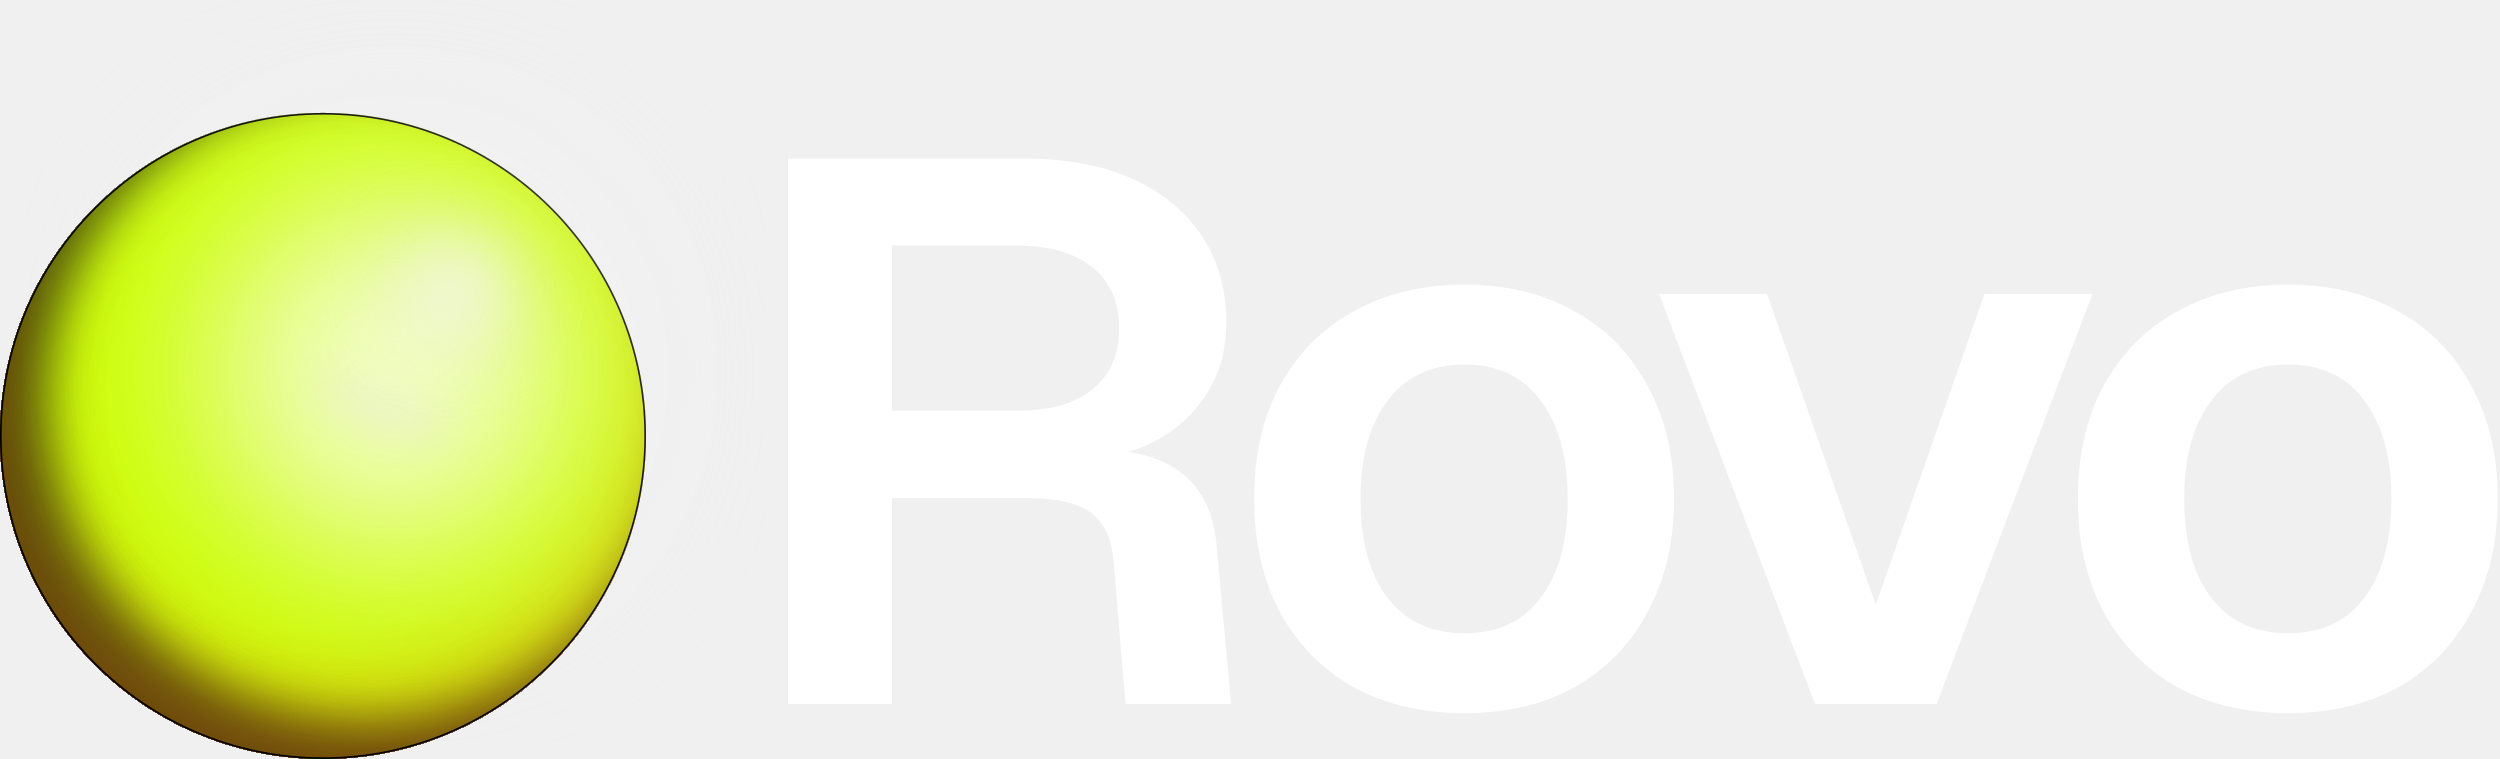
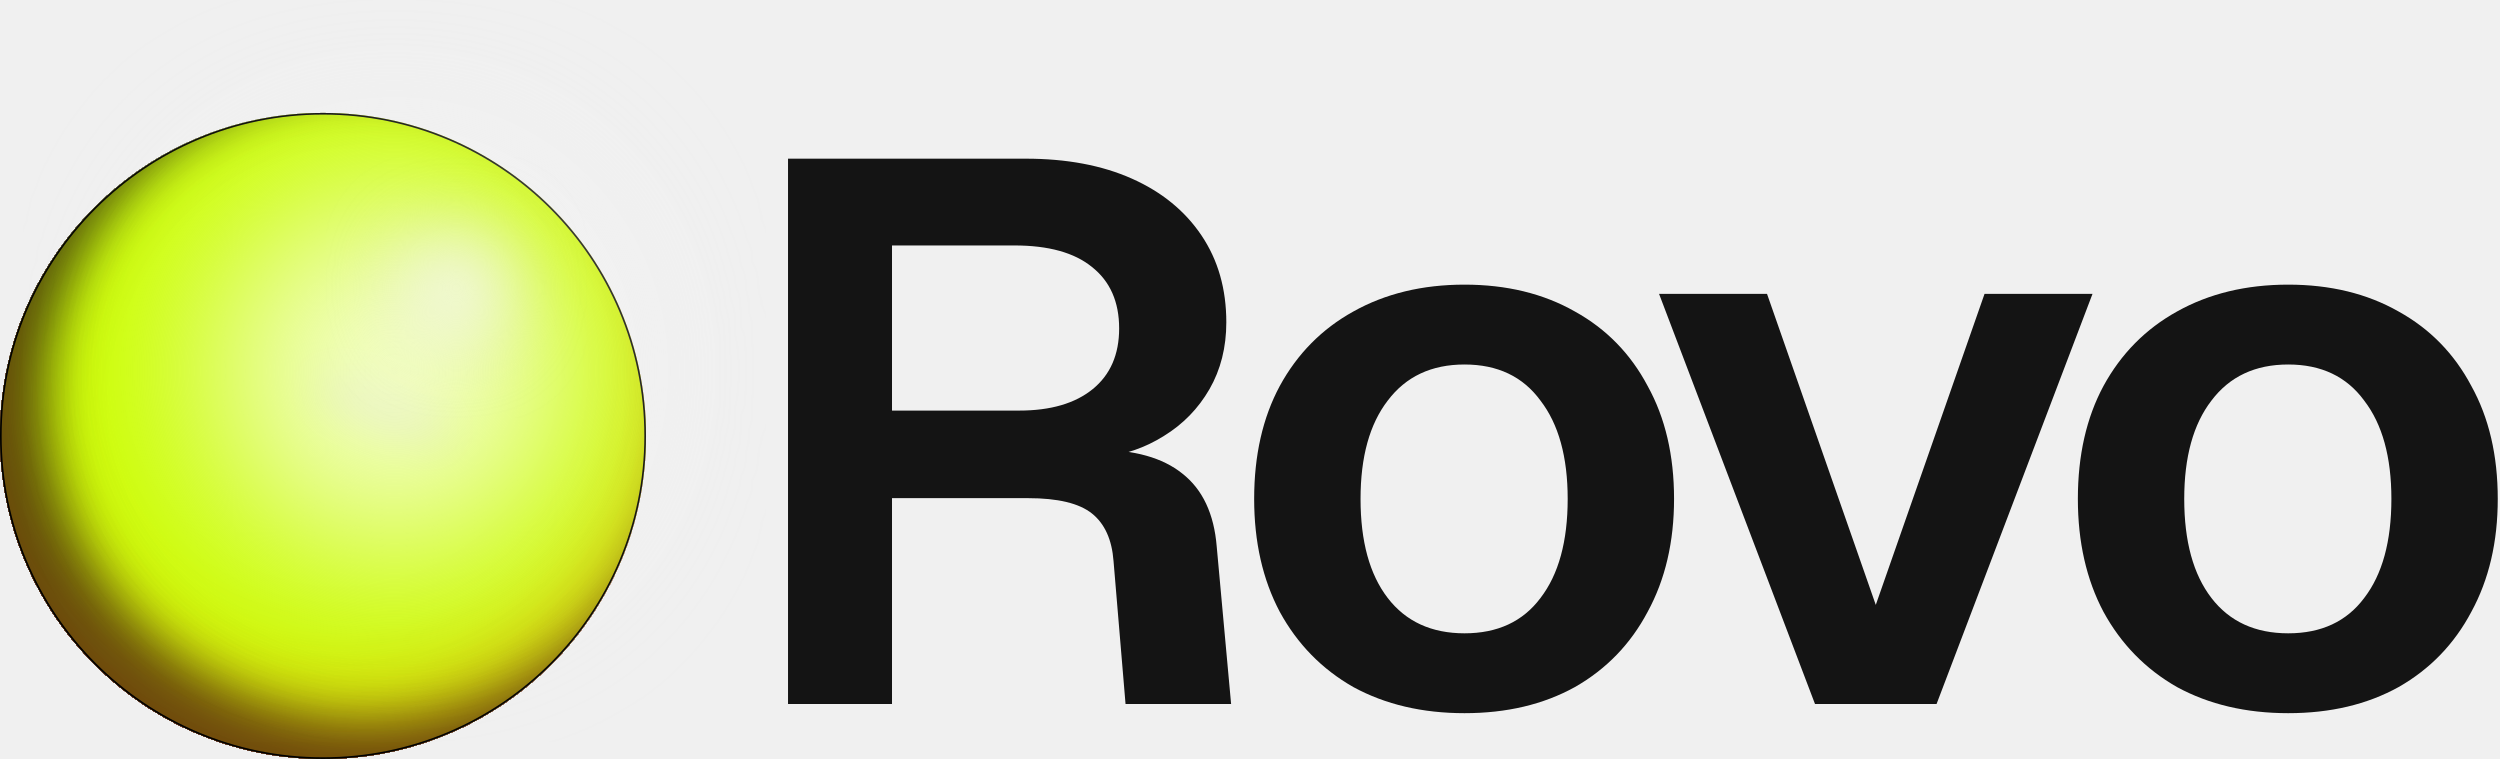
<svg xmlns="http://www.w3.org/2000/svg" preserveAspectRatio="xMinYMid meet" width="112" height="34" viewBox="0 0 112.13 34.07" fill="none">
  <g id="Frame 1597884686">
    <g id="Group 2085663468">
      <g id="Ellipse 43625">
        <g filter="url(#filter0_ii_0_33)">
          <circle cx="14.5" cy="19.57" r="14.5" fill="#CCFF00" />
        </g>
        <circle cx="14.5" cy="19.57" r="14.463" stroke="black" stroke-width="0.074" />
      </g>
      <g id="Ellipse 43621" filter="url(#filter1_f_0_33)">
        <path d="M19.909 19.441C19.842 19.621 18.297 19.08 17.078 18.601C15.858 18.121 14.267 17.537 14.334 17.358C14.401 17.178 15.703 17.499 17.243 18.075C18.783 18.65 19.976 19.262 19.909 19.441Z" fill="#D9D9D9" />
        <path d="M17.23 18.109C17.999 18.397 18.681 18.693 19.162 18.94C19.402 19.063 19.591 19.173 19.716 19.263C19.778 19.308 19.823 19.346 19.849 19.378C19.862 19.394 19.869 19.407 19.872 19.416C19.875 19.424 19.875 19.428 19.875 19.428C19.876 19.426 19.876 19.429 19.867 19.433C19.857 19.436 19.841 19.439 19.818 19.439C19.771 19.441 19.703 19.433 19.617 19.416C19.445 19.384 19.21 19.319 18.937 19.233C18.391 19.061 17.7 18.806 17.091 18.566C16.481 18.326 15.779 18.061 15.238 17.833C14.967 17.719 14.738 17.615 14.581 17.528C14.502 17.485 14.443 17.447 14.406 17.415C14.388 17.399 14.378 17.387 14.373 17.377C14.367 17.369 14.37 17.368 14.369 17.371C14.369 17.37 14.37 17.367 14.378 17.363C14.387 17.358 14.401 17.353 14.421 17.35C14.462 17.343 14.521 17.343 14.598 17.35C14.75 17.364 14.965 17.405 15.227 17.47C15.752 17.599 16.461 17.822 17.23 18.109Z" stroke="black" stroke-width="0.074" />
      </g>
      <g id="Ellipse 43627" filter="url(#filter2_f_0_33)">
        <circle cx="17.706" cy="16.654" r="8.518" fill="white" fill-opacity="0.8" />
        <circle cx="17.706" cy="16.654" r="8.481" stroke="black" stroke-width="0.074" />
      </g>
      <g id="Ellipse 43626" filter="url(#filter3_f_0_33)">
        <circle cx="20.482" cy="12.918" r="2.297" fill="white" fill-opacity="0.9" />
        <circle cx="20.482" cy="12.918" r="2.26" stroke="black" stroke-width="0.074" />
      </g>
    </g>
    <g id="Rovo">
-       <path d="M35.376 31.603V7.123H46.04C47.883 7.123 49.475 7.422 50.815 8.02C52.156 8.617 53.197 9.468 53.939 10.571C54.681 11.674 55.052 12.973 55.052 14.467C55.052 15.593 54.8 16.593 54.298 17.467C53.795 18.34 53.113 19.041 52.251 19.57C51.413 20.099 50.48 20.42 49.451 20.535L49.271 20.191C50.923 20.191 52.191 20.547 53.077 21.259C53.987 21.972 54.501 23.064 54.621 24.535L55.267 31.603H50.528L49.989 25.19C49.917 24.224 49.594 23.512 49.02 23.052C48.445 22.592 47.488 22.363 46.147 22.363H40.044V31.603H35.376ZM40.044 18.432H45.752C47.165 18.432 48.266 18.11 49.056 17.467C49.846 16.823 50.241 15.915 50.241 14.743C50.241 13.548 49.834 12.628 49.02 11.985C48.23 11.341 47.069 11.019 45.537 11.019H40.044V18.432Z" fill="white" />
-       <path d="M65.745 32.016C63.854 32.016 62.191 31.626 60.755 30.844C59.342 30.04 58.241 28.913 57.451 27.465C56.685 26.017 56.302 24.328 56.302 22.397C56.302 20.443 56.685 18.754 57.451 17.329C58.241 15.881 59.342 14.766 60.755 13.984C62.191 13.18 63.854 12.778 65.745 12.778C67.636 12.778 69.288 13.18 70.7 13.984C72.112 14.766 73.201 15.881 73.967 17.329C74.757 18.754 75.152 20.443 75.152 22.397C75.152 24.328 74.757 26.017 73.967 27.465C73.201 28.913 72.112 30.04 70.7 30.844C69.288 31.626 67.636 32.016 65.745 32.016ZM65.745 28.431C67.229 28.431 68.366 27.902 69.156 26.845C69.97 25.787 70.377 24.305 70.377 22.397C70.377 20.512 69.97 19.041 69.156 17.984C68.366 16.904 67.229 16.363 65.745 16.363C64.261 16.363 63.112 16.904 62.298 17.984C61.484 19.041 61.078 20.512 61.078 22.397C61.078 24.305 61.484 25.787 62.298 26.845C63.112 27.902 64.261 28.431 65.745 28.431Z" fill="white" />
-       <path d="M81.479 31.603L74.478 13.191H79.325L84.208 27.155L89.091 13.191H93.938L86.937 31.603H81.479Z" fill="white" />
-       <path d="M102.723 32.016C100.832 32.016 99.168 31.626 97.732 30.844C96.32 30.04 95.219 28.913 94.429 27.465C93.663 26.017 93.28 24.328 93.28 22.397C93.28 20.443 93.663 18.754 94.429 17.329C95.219 15.881 96.32 14.766 97.732 13.984C99.168 13.18 100.832 12.778 102.723 12.778C104.614 12.778 106.265 13.18 107.678 13.984C109.09 14.766 110.179 15.881 110.945 17.329C111.735 18.754 112.13 20.443 112.13 22.397C112.13 24.328 111.735 26.017 110.945 27.465C110.179 28.913 109.09 30.04 107.678 30.844C106.265 31.626 104.614 32.016 102.723 32.016ZM102.723 28.431C104.207 28.431 105.344 27.902 106.134 26.845C106.948 25.787 107.355 24.305 107.355 22.397C107.355 20.512 106.948 19.041 106.134 17.984C105.344 16.904 104.207 16.363 102.723 16.363C101.239 16.363 100.09 16.904 99.276 17.984C98.462 19.041 98.055 20.512 98.055 22.397C98.055 24.305 98.462 25.787 99.276 26.845C100.09 27.902 101.239 28.431 102.723 28.431Z" fill="white" />
+       <path d="M35.376 31.603V7.123H46.04C47.883 7.123 49.475 7.422 50.815 8.02C52.156 8.617 53.197 9.468 53.939 10.571C54.681 11.674 55.052 12.973 55.052 14.467C55.052 15.593 54.8 16.593 54.298 17.467C53.795 18.34 53.113 19.041 52.251 19.57C51.413 20.099 50.48 20.42 49.451 20.535L49.271 20.191C50.923 20.191 52.191 20.547 53.077 21.259C53.987 21.972 54.501 23.064 54.621 24.535L55.267 31.603H50.528L49.989 25.19C49.917 24.224 49.594 23.512 49.02 23.052C48.445 22.592 47.488 22.363 46.147 22.363H40.044V31.603H35.376ZM40.044 18.432H45.752C47.165 18.432 48.266 18.11 49.056 17.467C49.846 16.823 50.241 15.915 50.241 14.743C50.241 13.548 49.834 12.628 49.02 11.985C48.23 11.341 47.069 11.019 45.537 11.019H40.044V18.432Z" fill="#141414" />
+       <path d="M65.745 32.016C63.854 32.016 62.191 31.626 60.755 30.844C59.342 30.04 58.241 28.913 57.451 27.465C56.685 26.017 56.302 24.328 56.302 22.397C56.302 20.443 56.685 18.754 57.451 17.329C58.241 15.881 59.342 14.766 60.755 13.984C62.191 13.18 63.854 12.778 65.745 12.778C67.636 12.778 69.288 13.18 70.7 13.984C72.112 14.766 73.201 15.881 73.967 17.329C74.757 18.754 75.152 20.443 75.152 22.397C75.152 24.328 74.757 26.017 73.967 27.465C73.201 28.913 72.112 30.04 70.7 30.844C69.288 31.626 67.636 32.016 65.745 32.016ZM65.745 28.431C67.229 28.431 68.366 27.902 69.156 26.845C69.97 25.787 70.377 24.305 70.377 22.397C70.377 20.512 69.97 19.041 69.156 17.984C68.366 16.904 67.229 16.363 65.745 16.363C64.261 16.363 63.112 16.904 62.298 17.984C61.484 19.041 61.078 20.512 61.078 22.397C61.078 24.305 61.484 25.787 62.298 26.845C63.112 27.902 64.261 28.431 65.745 28.431Z" fill="#141414" />
+       <path d="M81.479 31.603L74.478 13.191H79.325L84.208 27.155L89.091 13.191H93.938L86.937 31.603H81.479Z" fill="#141414" />
+       <path d="M102.723 32.016C100.832 32.016 99.168 31.626 97.732 30.844C96.32 30.04 95.219 28.913 94.429 27.465C93.663 26.017 93.28 24.328 93.28 22.397C93.28 20.443 93.663 18.754 94.429 17.329C95.219 15.881 96.32 14.766 97.732 13.984C99.168 13.18 100.832 12.778 102.723 12.778C104.614 12.778 106.265 13.18 107.678 13.984C109.09 14.766 110.179 15.881 110.945 17.329C111.735 18.754 112.13 20.443 112.13 22.397C112.13 24.328 111.735 26.017 110.945 27.465C110.179 28.913 109.09 30.04 107.678 30.844C106.265 31.626 104.614 32.016 102.723 32.016ZM102.723 28.431C104.207 28.431 105.344 27.902 106.134 26.845C106.948 25.787 107.355 24.305 107.355 22.397C107.355 20.512 106.948 19.041 106.134 17.984C105.344 16.904 104.207 16.363 102.723 16.363C101.239 16.363 100.09 16.904 99.276 17.984C98.462 19.041 98.055 20.512 98.055 22.397C98.055 24.305 98.462 25.787 99.276 26.845C100.09 27.902 101.239 28.431 102.723 28.431Z" fill="#141414" />
    </g>
  </g>
  <defs>
    <filter id="filter0_ii_0_33" x="0" y="2.007" width="30.914" height="32.063" filterUnits="userSpaceOnUse" color-interpolation-filters="sRGB">
      <feFlood flood-opacity="0" result="BackgroundImageFix" />
      <feBlend mode="normal" in="SourceGraphic" in2="BackgroundImageFix" result="shape" />
      <feColorMatrix in="SourceAlpha" type="matrix" values="0 0 0 0 0 0 0 0 0 0 0 0 0 0 0 0 0 0 127 0" result="hardAlpha" />
      <feMorphology radius="0.096" operator="erode" in="SourceAlpha" result="effect1_innerShadow_0_33" />
      <feOffset dx="1.914" dy="-1.531" />
      <feGaussianBlur stdDeviation="1.149" />
      <feComposite in2="hardAlpha" operator="arithmetic" k2="-1" k3="1" />
      <feColorMatrix type="matrix" values="0 0 0 0 0.067 0 0 0 0 0.133 0 0 0 0 0.027 0 0 0 0.75 0" />
      <feBlend mode="normal" in2="shape" result="effect1_innerShadow_0_33" />
      <feColorMatrix in="SourceAlpha" type="matrix" values="0 0 0 0 0 0 0 0 0 0 0 0 0 0 0 0 0 0 127 0" result="hardAlpha" />
      <feOffset dx="0.766" dy="-3.063" />
      <feGaussianBlur stdDeviation="2.058" />
      <feComposite in2="hardAlpha" operator="arithmetic" k2="-1" k3="1" />
      <feColorMatrix type="matrix" values="0 0 0 0 0.968 0 0 0 0 0.113 0 0 0 0 0.113 0 0 0 0.27 0" />
      <feBlend mode="normal" in2="effect1_innerShadow_0_33" result="effect2_innerShadow_0_33" />
    </filter>
    <filter id="filter1_f_0_33" x="12.418" y="15.394" width="9.408" height="5.997" filterUnits="userSpaceOnUse" color-interpolation-filters="sRGB">
      <feFlood flood-opacity="0" result="BackgroundImageFix" />
      <feBlend mode="normal" in="SourceGraphic" in2="BackgroundImageFix" result="shape" />
      <feGaussianBlur stdDeviation="0.957" result="effect1_foregroundBlur_0_33" />
    </filter>
    <filter id="filter2_f_0_33" x="1.052" y="0" width="33.307" height="33.307" filterUnits="userSpaceOnUse" color-interpolation-filters="sRGB">
      <feFlood flood-opacity="0" result="BackgroundImageFix" />
      <feBlend mode="normal" in="SourceGraphic" in2="BackgroundImageFix" result="shape" />
      <feGaussianBlur stdDeviation="4.068" result="effect1_foregroundBlur_0_33" />
    </filter>
    <filter id="filter3_f_0_33" x="14.644" y="7.079" width="11.677" height="11.677" filterUnits="userSpaceOnUse" color-interpolation-filters="sRGB">
      <feFlood flood-opacity="0" result="BackgroundImageFix" />
      <feBlend mode="normal" in="SourceGraphic" in2="BackgroundImageFix" result="shape" />
      <feGaussianBlur stdDeviation="1.771" result="effect1_foregroundBlur_0_33" />
    </filter>
  </defs>
</svg>
